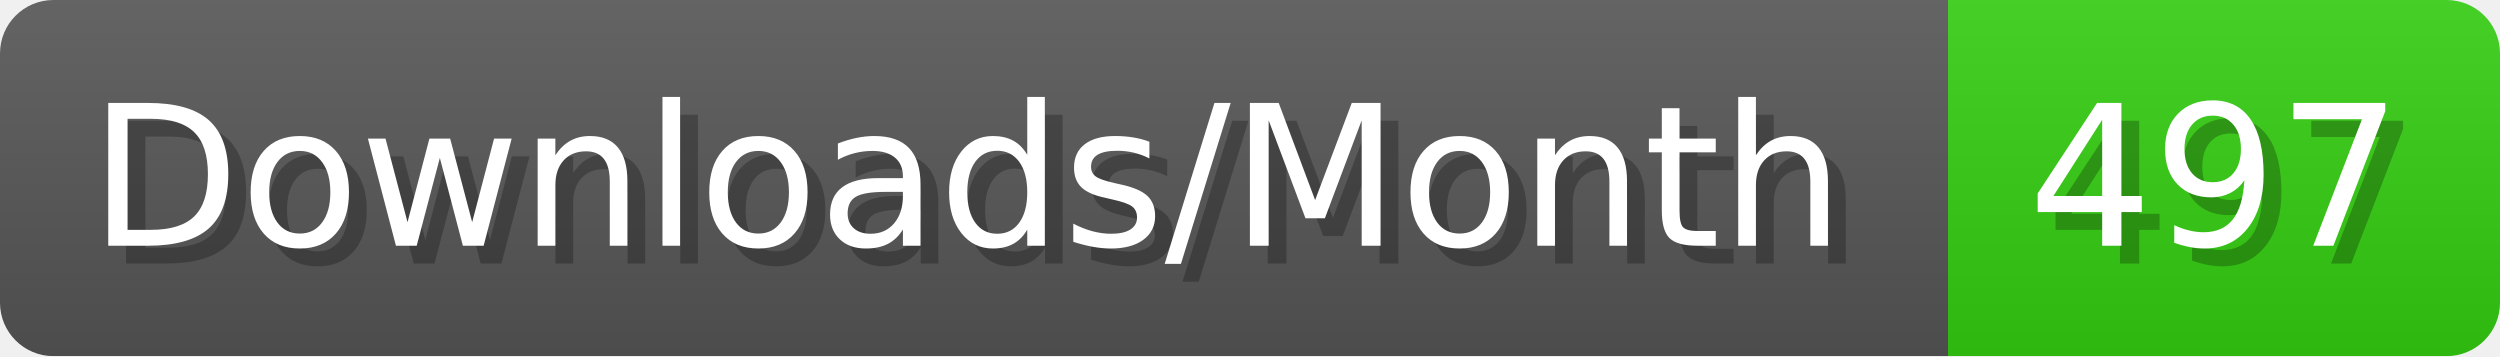
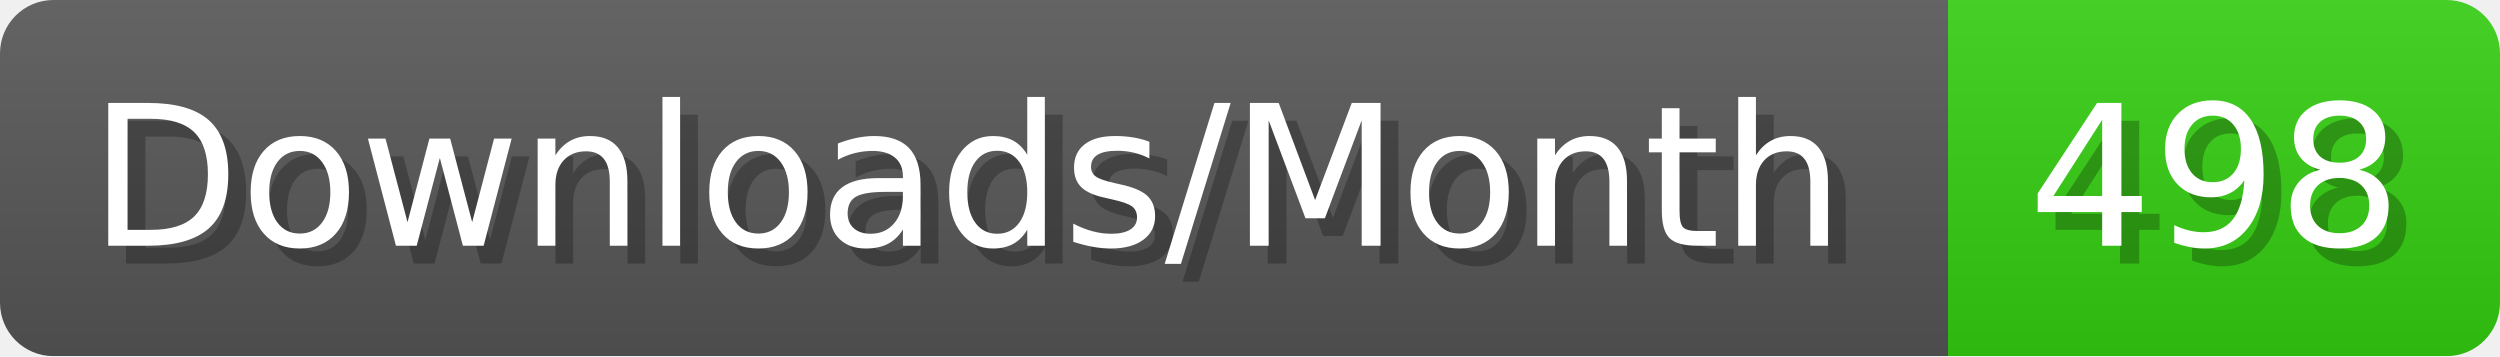
- <svg xmlns="http://www.w3.org/2000/svg" width="140.4" height="20" viewBox="0 0 1404 200" role="img" aria-label="Downloads/Month: 497">
+ <svg xmlns="http://www.w3.org/2000/svg" width="140.4" height="20" viewBox="0 0 1404 200" role="img" aria-label="Downloads/Month: 498">
  <linearGradient id="YlXUI" x2="0" y2="100%">
    <stop offset="0" stop-opacity=".1" stop-color="#EEE" />
    <stop offset="1" stop-opacity=".1" />
  </linearGradient>
  <mask id="JHhop">
    <rect width="1404" height="200" rx="30" fill="#FFF" />
  </mask>
  <g mask="url(#JHhop)">
    <rect width="1094" height="200" fill="#555" />
    <rect width="310" height="200" fill="#3C1" x="1094" />
    <rect width="1404" height="200" fill="url(#YlXUI)" />
  </g>
  <g aria-hidden="true" fill="#fff" text-anchor="start" font-family="Verdana,DejaVu Sans,sans-serif" font-size="110">
    <text x="60" y="148" textLength="994" fill="#000" opacity="0.25">Downloads/Month</text>
    <text x="50" y="138" textLength="994">Downloads/Month</text>
-     <text x="1149" y="148" textLength="210" fill="#000" opacity="0.25">497</text>
-     <text x="1139" y="138" textLength="210">497</text>
+     <text x="1149" y="148" textLength="210" fill="#000" opacity="0.25">498</text>
+     <text x="1139" y="138" textLength="210">498</text>
  </g>
</svg>
